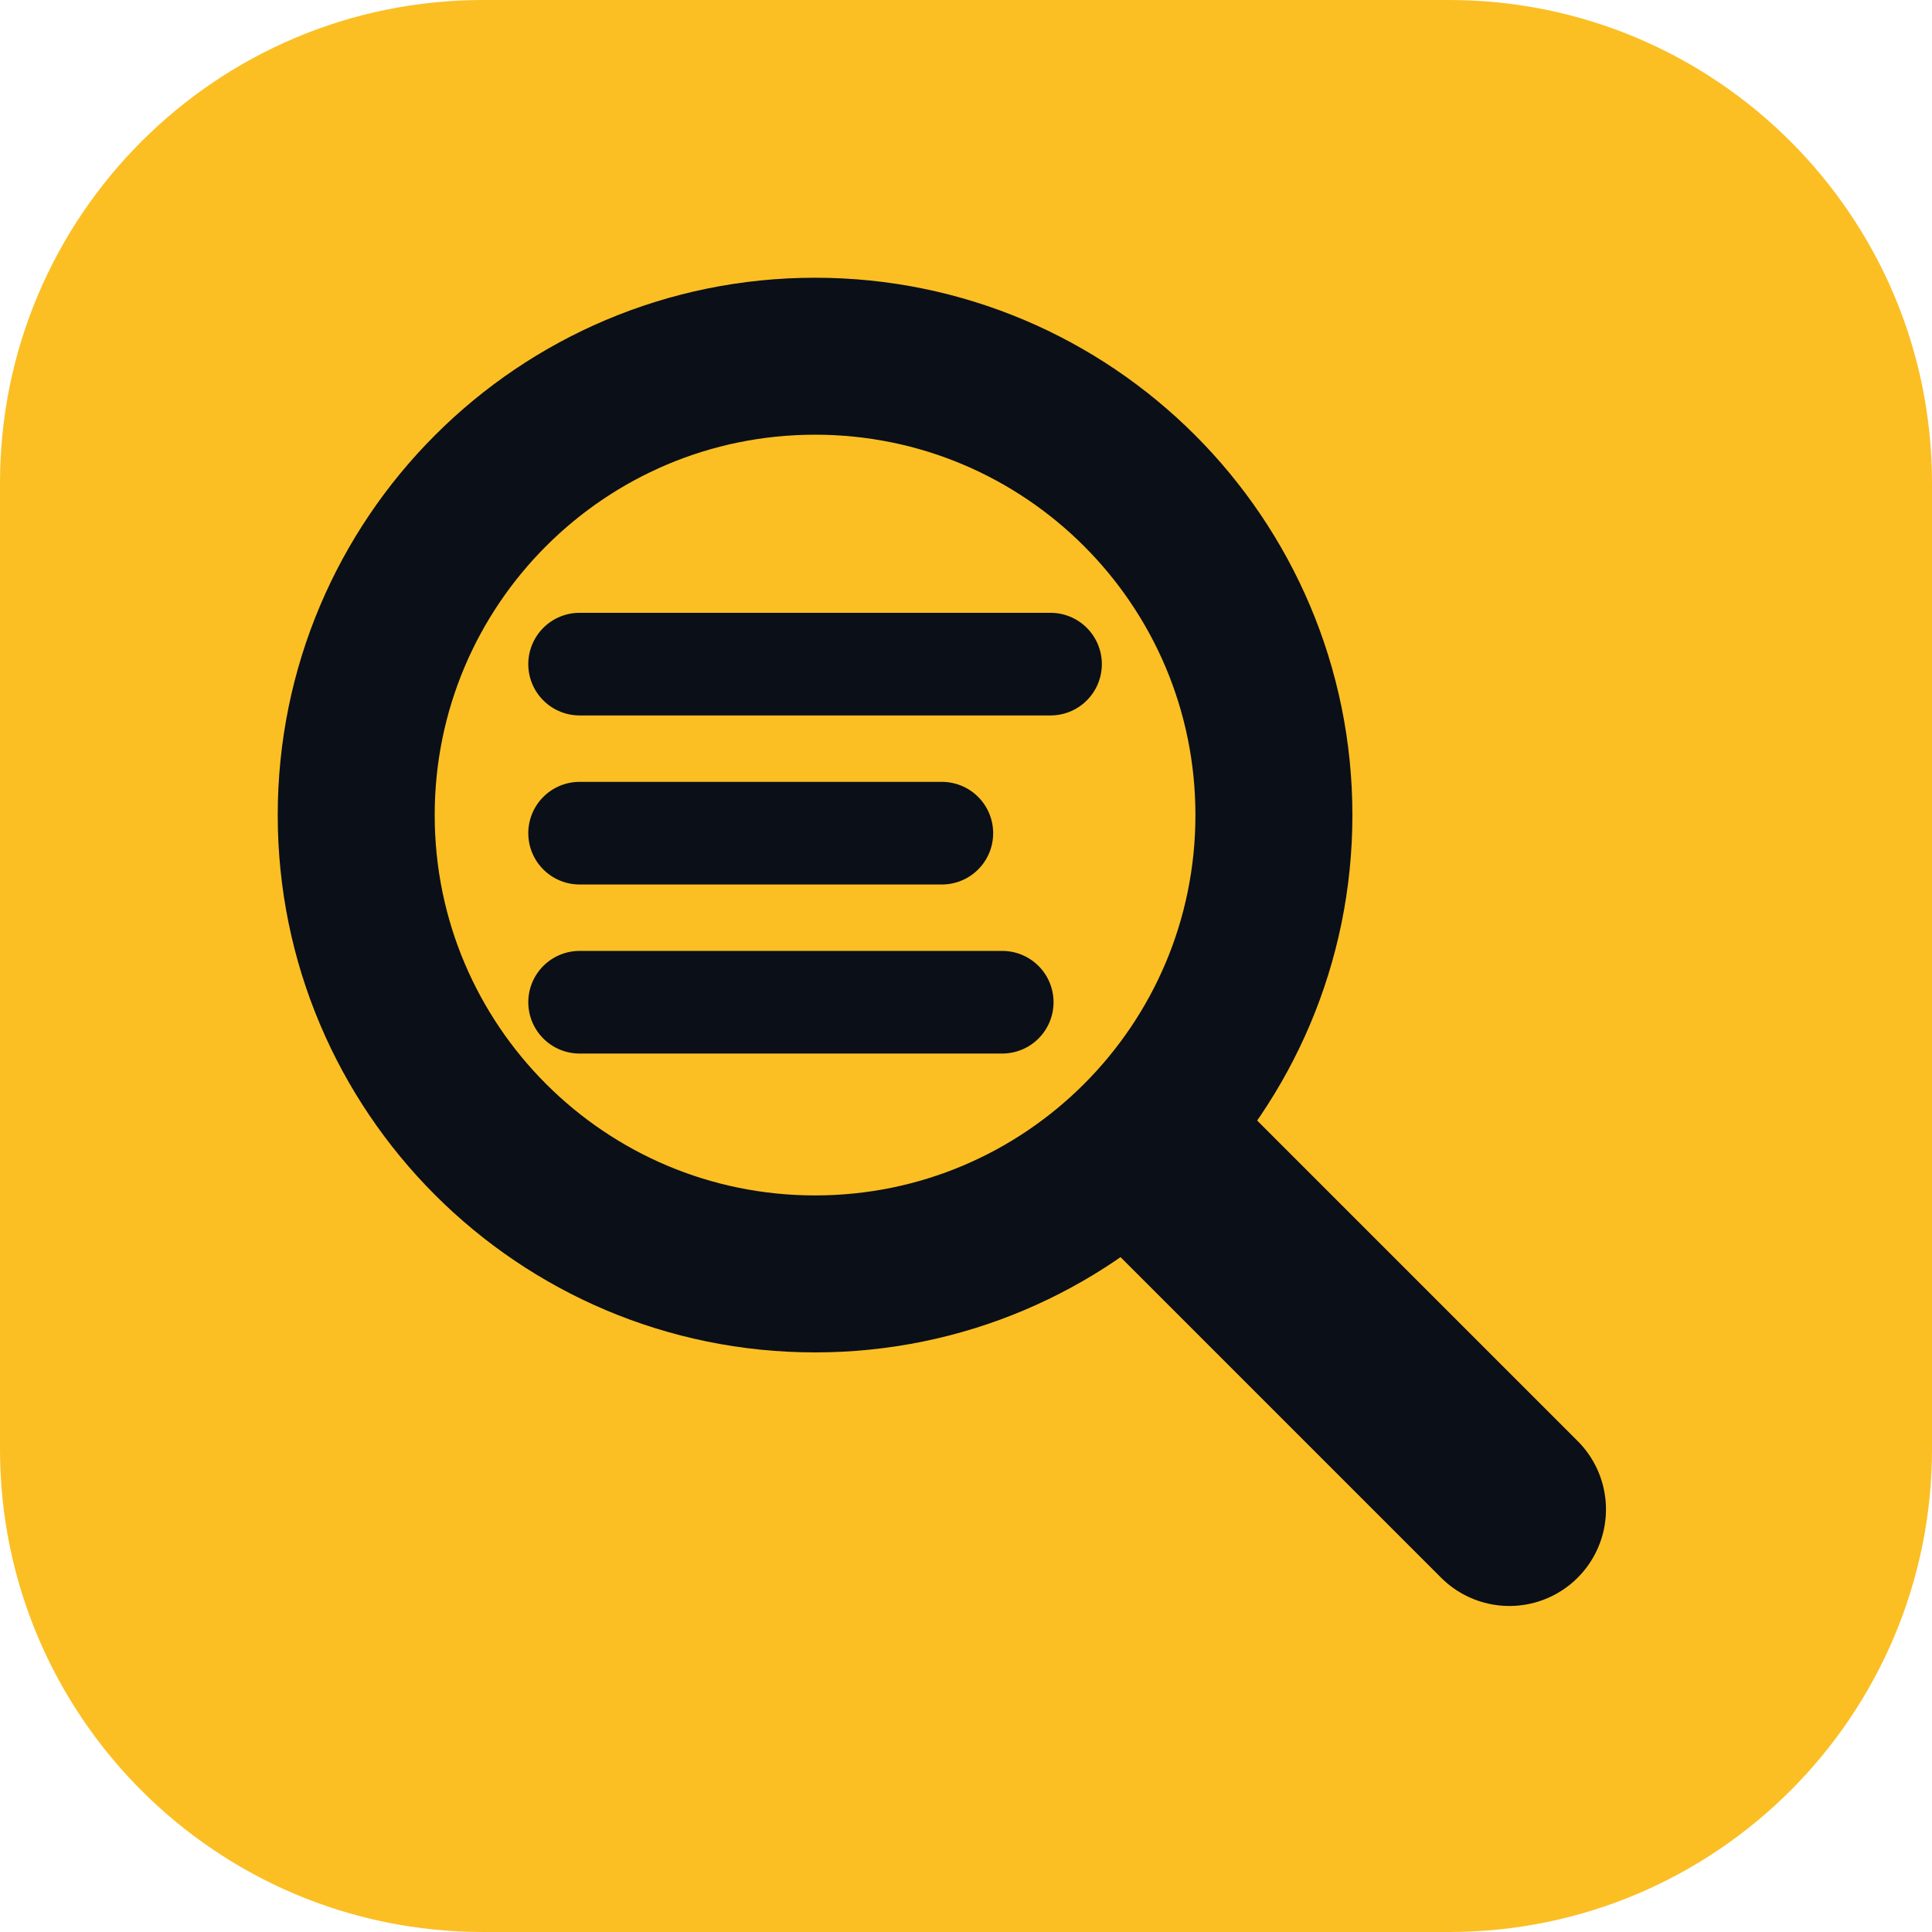
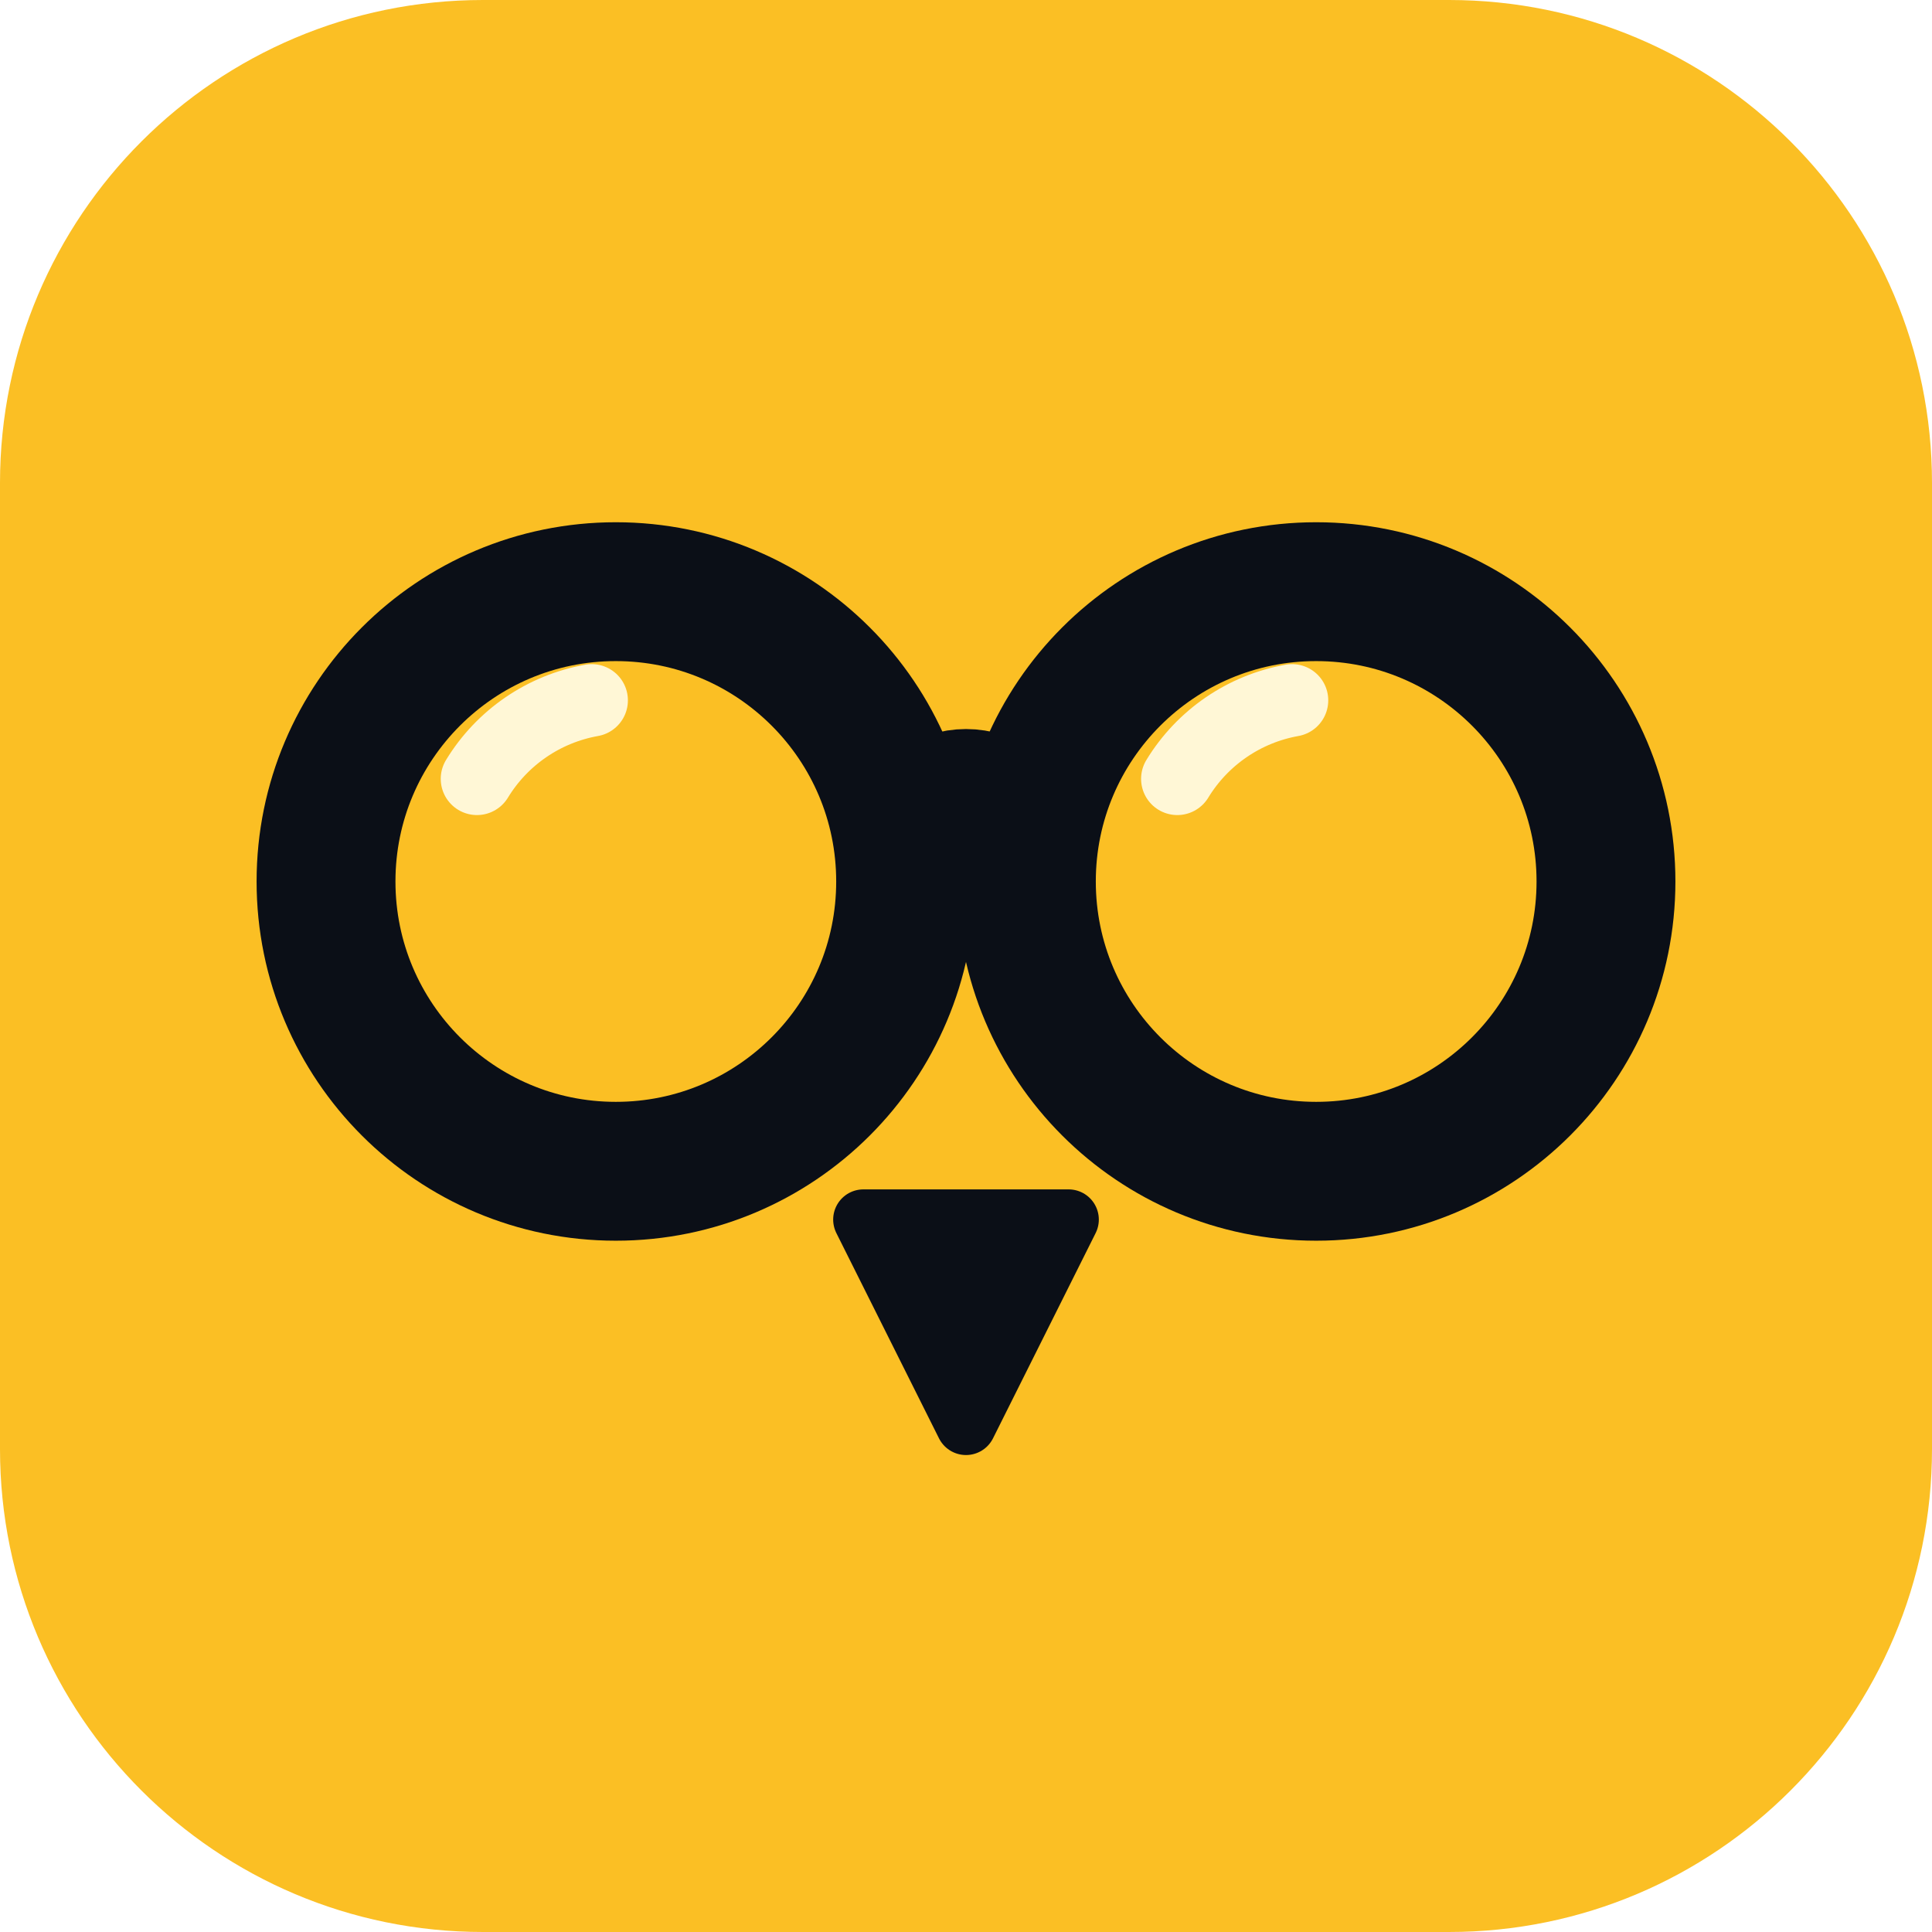
<svg xmlns="http://www.w3.org/2000/svg" viewBox="0 0 32 32">
  <rect width="32" height="32" rx="8" fill="#fbbf24" />
-   <g fill="none" stroke="#0b0f17" stroke-linecap="round">
-     <circle cx="13.5" cy="13.5" r="7.6" stroke-width="2.6" />
-     <path d="M19.2 19.2 25 25" stroke-width="3.2" />
-     <path d="M9.6 11h7.8M9.6 13.8h6M9.6 16.6h7" stroke-width="1.7" />
+   <g fill="none" stroke="#0b0f17" stroke-width="2.3" stroke-linecap="round">
+     <circle cx="10.2" cy="14.6" r="4.8" />
+     <circle cx="21.8" cy="14.6" r="4.8" />
+     <path d="M15 13.9c.6-.9 1.4-.9 2 0" />
  </g>
+   <path d="M14.3 20.2h3.4L16 23.6z" fill="#0b0f17" stroke="#0b0f17" stroke-width="1" stroke-linejoin="round" />
+   <path d="M7.9 12.9a2.8 2.8 0 0 1 1.9-1.3M19.5 12.9a2.8 2.8 0 0 1 1.9-1.3" fill="none" stroke="#fff7d6" stroke-width="1.2" stroke-linecap="round" />
</svg>
